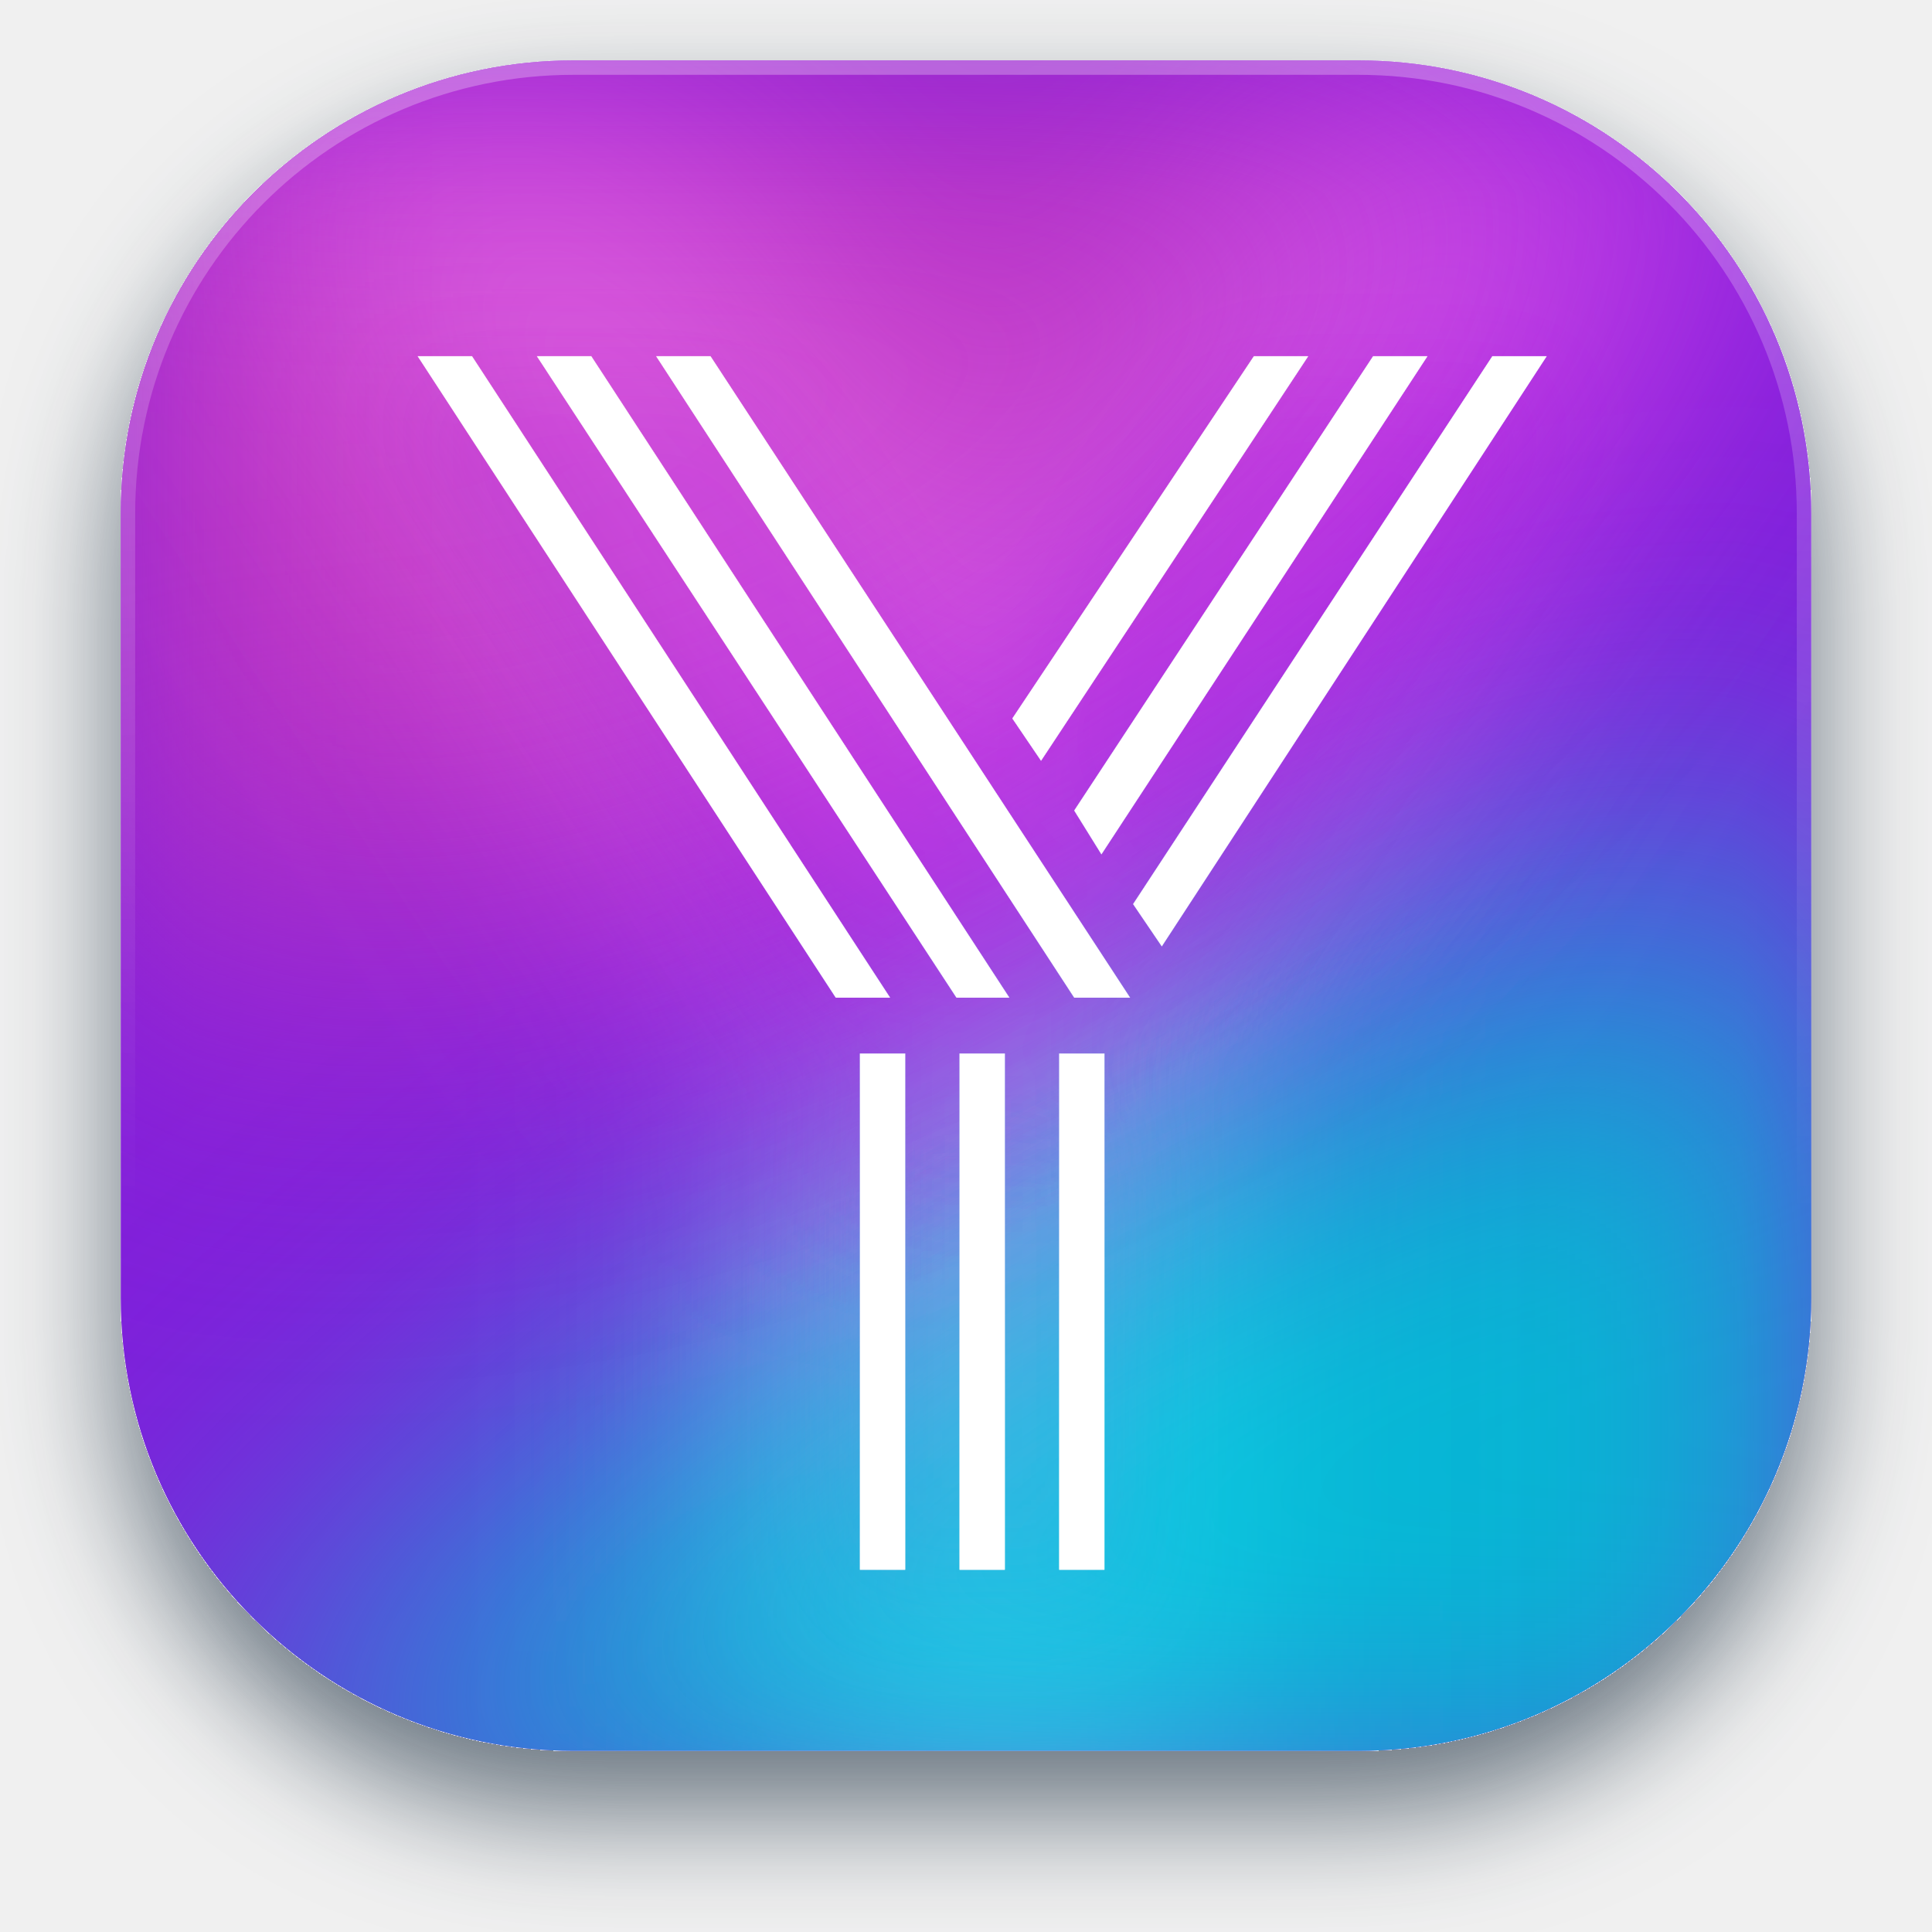
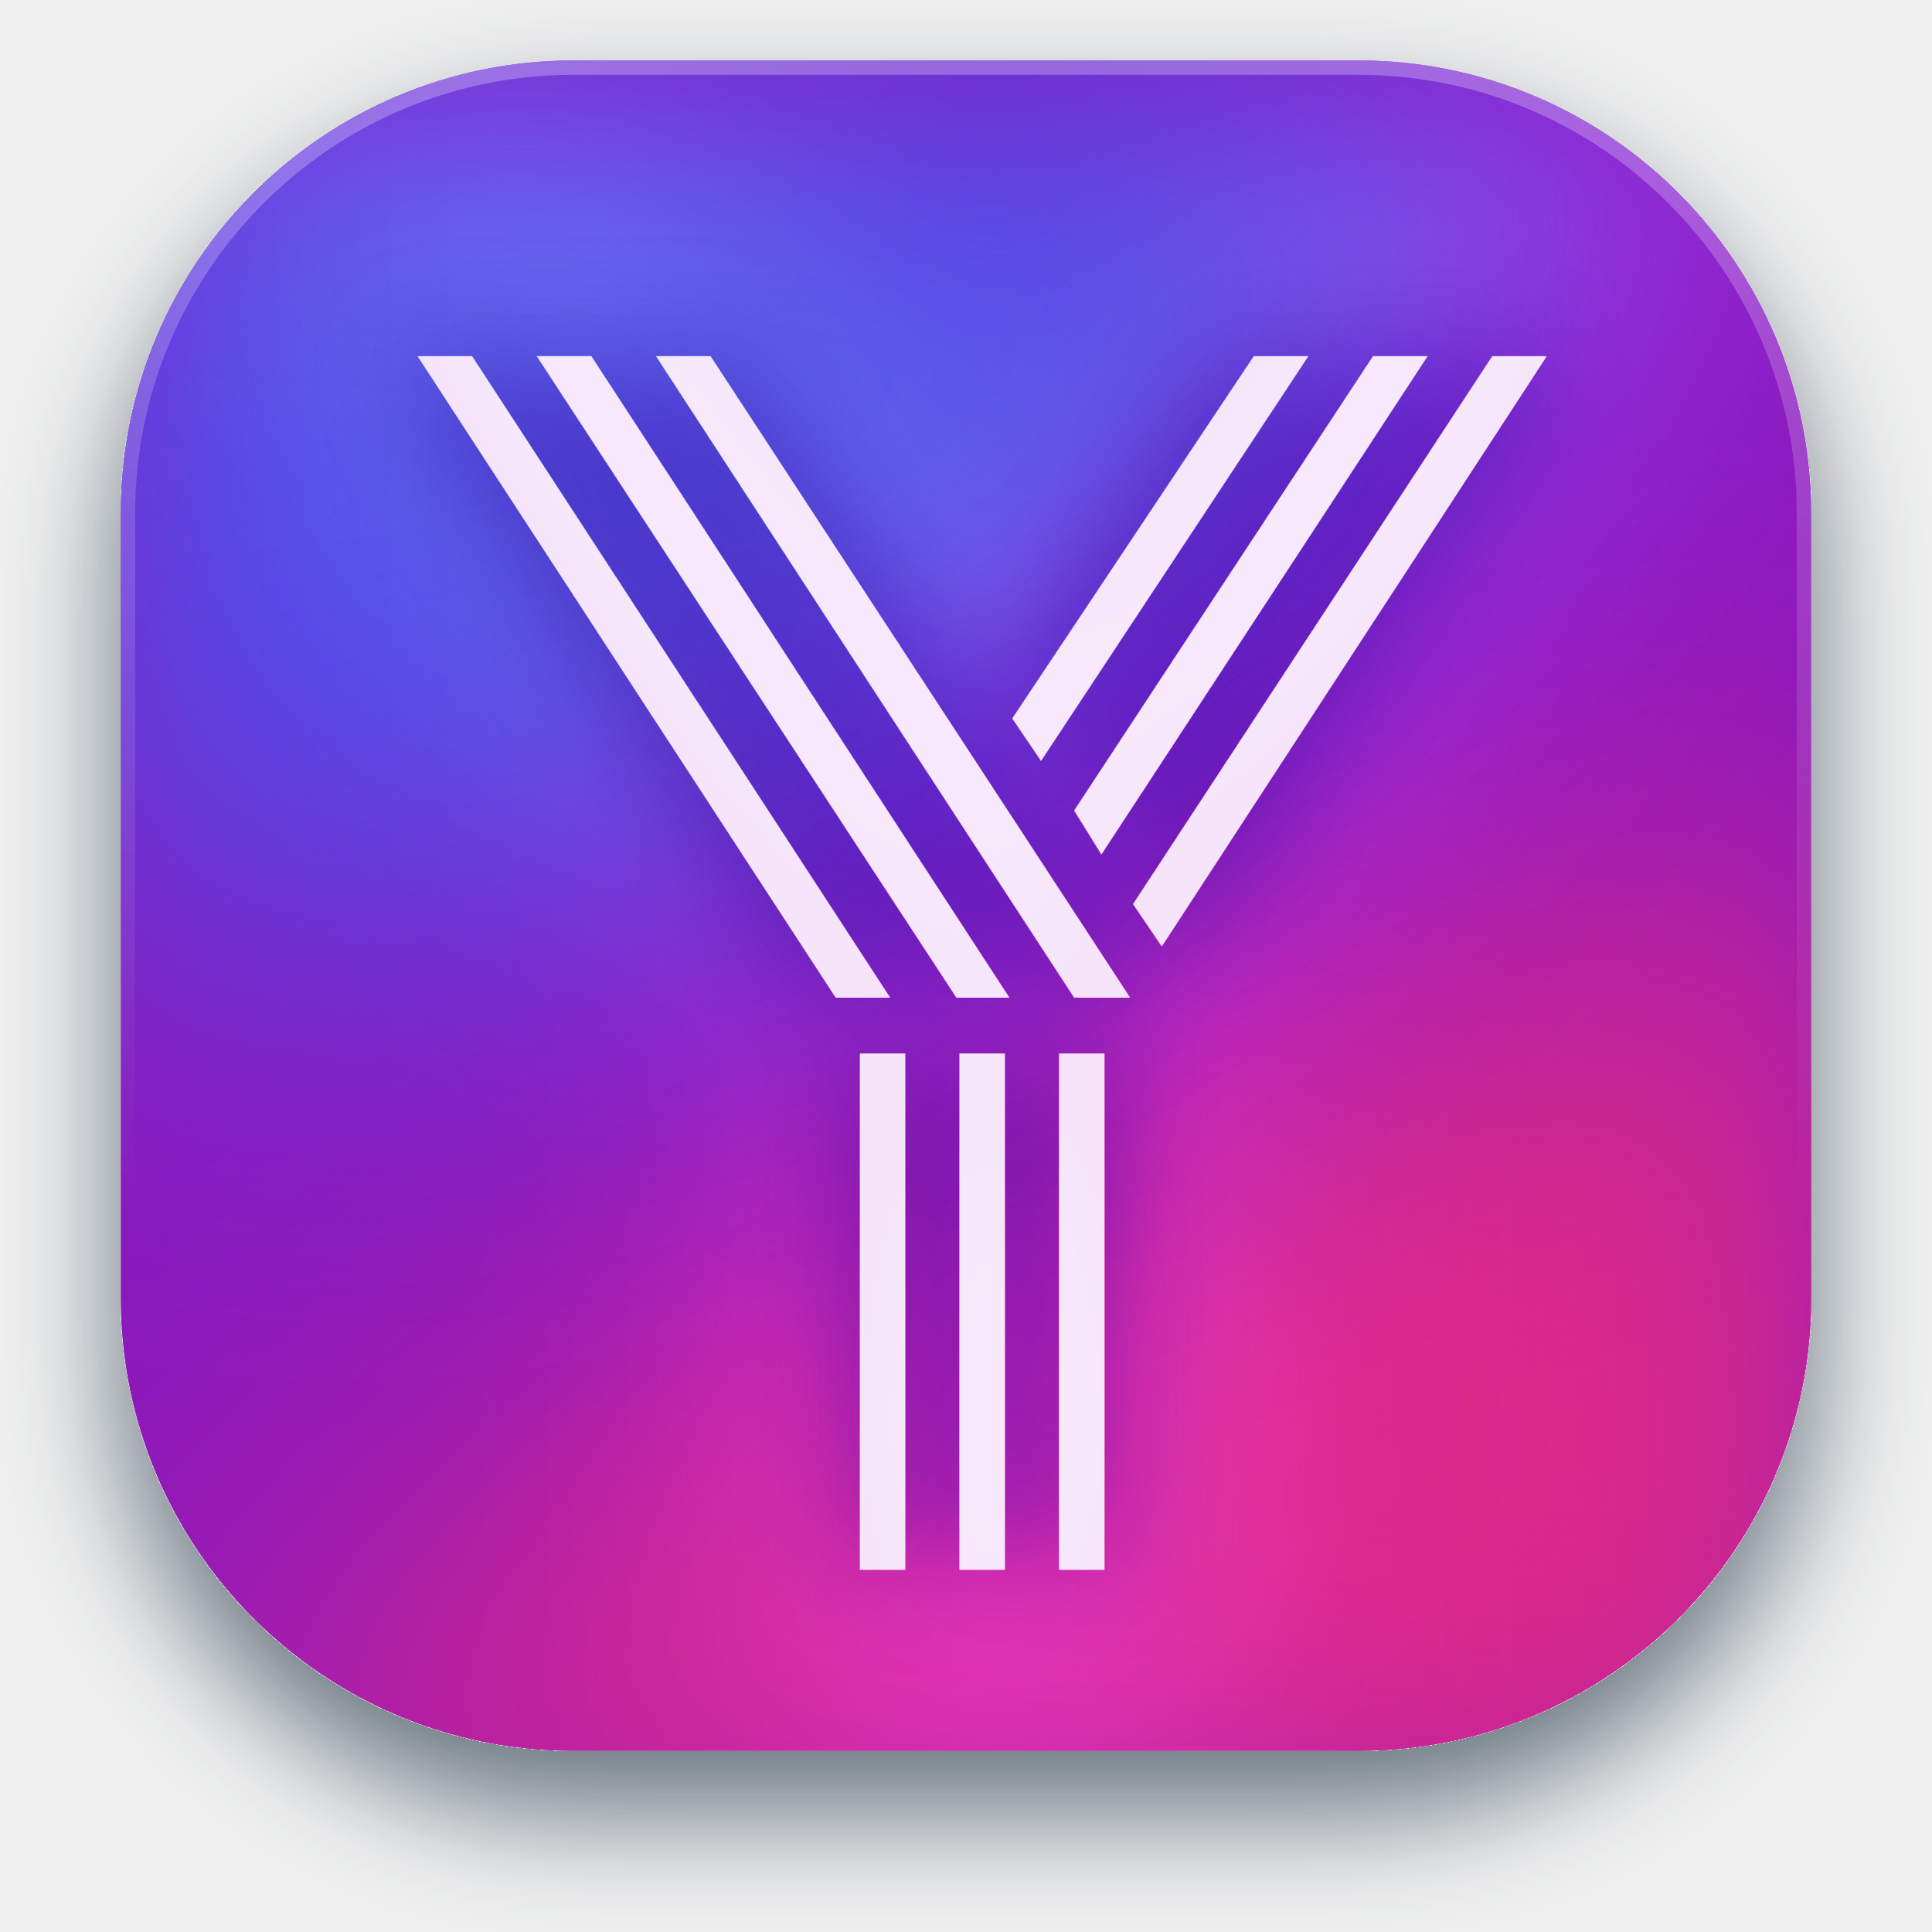
<svg xmlns="http://www.w3.org/2000/svg" width="64" height="64" viewBox="0 0 64 64" fill="none">
  <g filter="url(#filter0_bd_357_1023)">
    <g clip-path="url(#clip0_357_1023)">
-       <rect x="4" y="2" width="56" height="56" rx="15" fill="#7F1EDB" />
+       <rect x="4" y="2" width="56" height="56" rx="15" fill="#8B18BC" />
      <g filter="url(#filter1_f_357_1023)">
-         <ellipse cx="48.626" cy="90.067" rx="50.94" ry="74.842" transform="rotate(47.6434 48.6258 90.0669)" fill="#06B6D4" />
+         <ellipse cx="48.626" cy="90.067" rx="50.94" ry="74.842" transform="rotate(47.6434 48.6258 90.0669)" fill="#DB2988" />
      </g>
      <g filter="url(#filter2_f_357_1023)">
-         <path d="M42.337 17.278C25.402 32.718 3.24 35.984 -7.163 24.574C-17.566 13.164 -12.271 -8.603 4.663 -24.043C21.598 -39.483 43.76 -42.75 54.163 -31.34C64.567 -19.929 59.272 1.837 42.337 17.278Z" fill="#BF37C2" />
+         <path d="M42.337 17.278C25.402 32.718 3.24 35.984 -7.163 24.574C-17.566 13.164 -12.271 -8.603 4.663 -24.043C21.598 -39.483 43.76 -42.75 54.163 -31.34C64.567 -19.929 59.272 1.837 42.337 17.278Z" fill="#504DEA" />
      </g>
      <g filter="url(#filter3_d_357_1023)">
-         <path d="M35.586 33.05L21.736 11.8H23.536L37.436 33.05H35.586ZM27.686 33.05L13.836 11.8H15.636L29.486 33.05H27.686ZM31.686 33.05L17.786 11.8H19.586L33.436 33.05H31.686ZM34.486 25.2L33.536 23.8L41.536 11.8H43.336L34.486 25.2ZM36.486 28.3L35.586 26.85L45.486 11.8H47.286L36.486 28.3ZM38.486 31.35L37.536 29.95L49.436 11.8H51.236L38.486 31.35ZM35.086 52V34.9H36.586V52H35.086ZM28.486 52V34.9H29.986V52H28.486ZM31.786 52V34.9H33.286V52H31.786Z" fill="white" />
+         <path d="M35.586 33.05L21.736 11.8H23.536L37.436 33.05H35.586ZM27.686 33.05L13.836 11.8H15.636L29.486 33.05H27.686ZM31.686 33.05L17.786 11.8H19.586L33.436 33.05H31.686ZM34.486 25.2L33.536 23.8L41.536 11.8H43.336L34.486 25.2ZM36.486 28.3L35.586 26.85L45.486 11.8H47.286L36.486 28.3ZM38.486 31.35L37.536 29.95L49.436 11.8H51.236L38.486 31.35ZM35.086 52V34.9H36.586V52H35.086ZM28.486 52V34.9H29.986V52H28.486ZM31.786 52V34.9H33.286V52H31.786Z" fill="#F1D9F7" />
      </g>
      <g style="mix-blend-mode:color-dodge" filter="url(#filter4_f_357_1023)">
-         <path d="M37.321 32.47L17.931 2.72H20.451L39.911 32.47H37.321ZM26.261 32.47L6.871 2.72H9.391L28.781 32.47H26.261ZM31.861 32.47L12.401 2.72H14.921L34.311 32.47H31.861ZM35.781 21.48L34.451 19.52L45.651 2.72H48.171L35.781 21.48ZM38.581 25.82L37.321 23.79L51.181 2.72H53.701L38.581 25.82ZM41.381 30.09L40.051 28.13L56.711 2.72H59.231L41.381 30.09ZM36.621 59V35.06H38.721V59H36.621ZM27.381 59V35.06H29.481V59H27.381ZM32.001 59V35.06H34.101V59H32.001Z" fill="#AC9AC8" />
+         <path d="M37.321 32.47L17.931 2.72H20.451L39.911 32.47H37.321ZM26.261 32.47L6.871 2.72H9.391L28.781 32.47H26.261ZM31.861 32.47L12.401 2.72H14.921L34.311 32.47H31.861ZM35.781 21.48L34.451 19.52L45.651 2.72H48.171L35.781 21.48ZM38.581 25.82L37.321 23.79L51.181 2.72H53.701L38.581 25.82ZM41.381 30.09L40.051 28.13L56.711 2.72H59.231L41.381 30.09ZM36.621 59V35.06H38.721V59H36.621ZM27.381 59V35.06H29.481V59H27.381ZM32.001 59V35.06H34.101V59H32.001Z" fill="#5081AE" />
      </g>
    </g>
    <rect x="4.239" y="2.239" width="55.521" height="55.521" rx="14.761" stroke="url(#paint0_linear_357_1023)" stroke-width="0.479" />
  </g>
  <defs>
    <filter id="filter0_bd_357_1023" x="-0.786" y="-2.786" width="65.573" height="66.786" filterUnits="userSpaceOnUse" color-interpolation-filters="sRGB">
      <feFlood flood-opacity="0" result="BackgroundImageFix" />
      <feGaussianBlur in="BackgroundImageFix" stdDeviation="2.393" />
      <feComposite in2="SourceAlpha" operator="in" result="effect1_backgroundBlur_357_1023" />
      <feColorMatrix in="SourceAlpha" type="matrix" values="0 0 0 0 0 0 0 0 0 0 0 0 0 0 0 0 0 0 127 0" result="hardAlpha" />
      <feOffset dy="2" />
      <feGaussianBlur stdDeviation="2" />
      <feComposite in2="hardAlpha" operator="out" />
      <feColorMatrix type="matrix" values="0 0 0 0 0.07 0 0 0 0 0.149 0 0 0 0 0.221 0 0 0 0.61 0" />
      <feBlend mode="normal" in2="effect1_backgroundBlur_357_1023" result="effect2_dropShadow_357_1023" />
      <feBlend mode="normal" in="SourceGraphic" in2="effect2_dropShadow_357_1023" result="shape" />
    </filter>
    <filter id="filter1_f_357_1023" x="-52.37" y="-8.759" width="201.991" height="197.653" filterUnits="userSpaceOnUse" color-interpolation-filters="sRGB">
      <feFlood flood-opacity="0" result="BackgroundImageFix" />
      <feBlend mode="normal" in="SourceGraphic" in2="BackgroundImageFix" result="shape" />
      <feGaussianBlur stdDeviation="17.949" result="effect1_foregroundBlur_357_1023" />
    </filter>
    <filter id="filter2_f_357_1023" x="-48.389" y="-74.045" width="143.779" height="141.325" filterUnits="userSpaceOnUse" color-interpolation-filters="sRGB">
      <feFlood flood-opacity="0" result="BackgroundImageFix" />
      <feBlend mode="normal" in="SourceGraphic" in2="BackgroundImageFix" result="shape" />
      <feGaussianBlur stdDeviation="17.949" result="effect1_foregroundBlur_357_1023" />
    </filter>
-     <filter id="filter3_d_357_1023" x="9.836" y="8.8" width="45.4" height="48.2" filterUnits="userSpaceOnUse" color-interpolation-filters="sRGB">
+     <filter id="filter3_d_357_1023" x="9.836" y="7.8" width="45.4" height="48.2" filterUnits="userSpaceOnUse" color-interpolation-filters="sRGB">
      <feFlood flood-opacity="0" result="BackgroundImageFix" />
      <feColorMatrix in="SourceAlpha" type="matrix" values="0 0 0 0 0 0 0 0 0 0 0 0 0 0 0 0 0 0 127 0" result="hardAlpha" />
-       <feOffset dy="1" />
+       <feOffset />
      <feGaussianBlur stdDeviation="2" />
      <feComposite in2="hardAlpha" operator="out" />
-       <feColorMatrix type="matrix" values="0 0 0 0 0.261 0 0 0 0 0 0 0 0 0 0.713 0 0 0 0.38 0" />
+       <feColorMatrix type="matrix" values="0 0 0 0 0.175 0 0 0 0 0 0 0 0 0 0.398 0 0 0 1 0" />
      <feBlend mode="normal" in2="BackgroundImageFix" result="effect1_dropShadow_357_1023" />
      <feBlend mode="normal" in="SourceGraphic" in2="effect1_dropShadow_357_1023" result="shape" />
    </filter>
    <filter id="filter4_f_357_1023" x="-3.129" y="-7.28" width="72.36" height="76.28" filterUnits="userSpaceOnUse" color-interpolation-filters="sRGB">
      <feFlood flood-opacity="0" result="BackgroundImageFix" />
      <feBlend mode="normal" in="SourceGraphic" in2="BackgroundImageFix" result="shape" />
      <feGaussianBlur stdDeviation="5" result="effect1_foregroundBlur_357_1023" />
    </filter>
    <linearGradient id="paint0_linear_357_1023" x1="32" y1="2" x2="32" y2="58" gradientUnits="userSpaceOnUse">
      <stop stop-color="white" stop-opacity="0.27" />
      <stop offset="0.681" stop-color="white" stop-opacity="0" />
    </linearGradient>
    <clipPath id="clip0_357_1023">
      <rect x="4" y="2" width="56" height="56" rx="15" fill="white" />
    </clipPath>
  </defs>
</svg>
